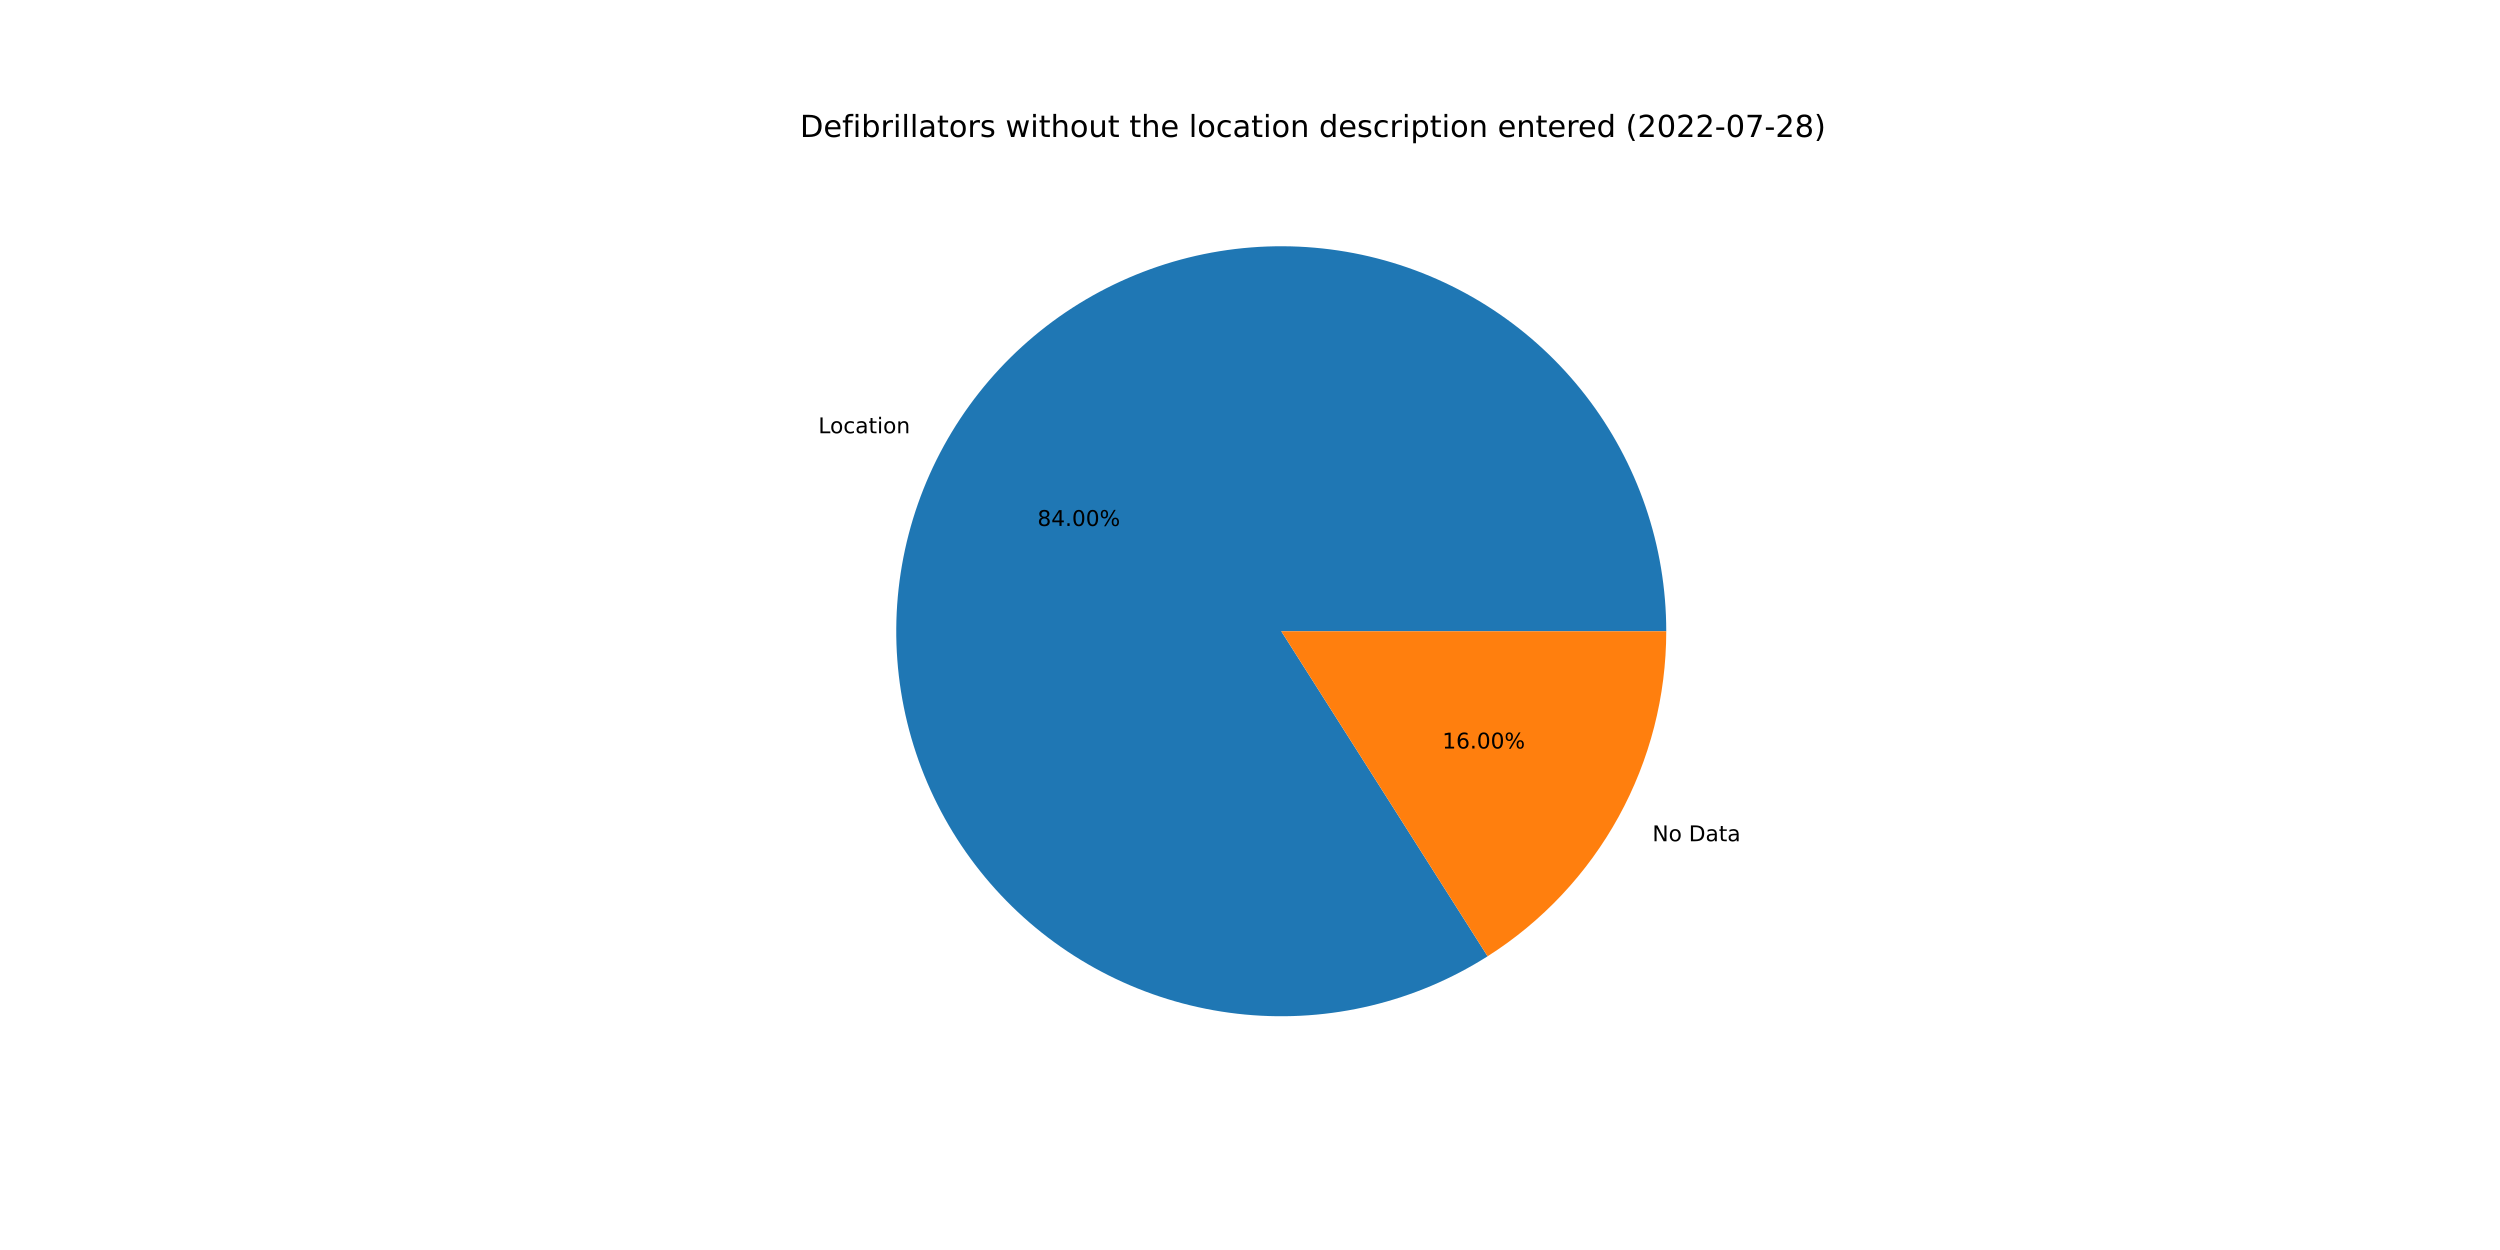
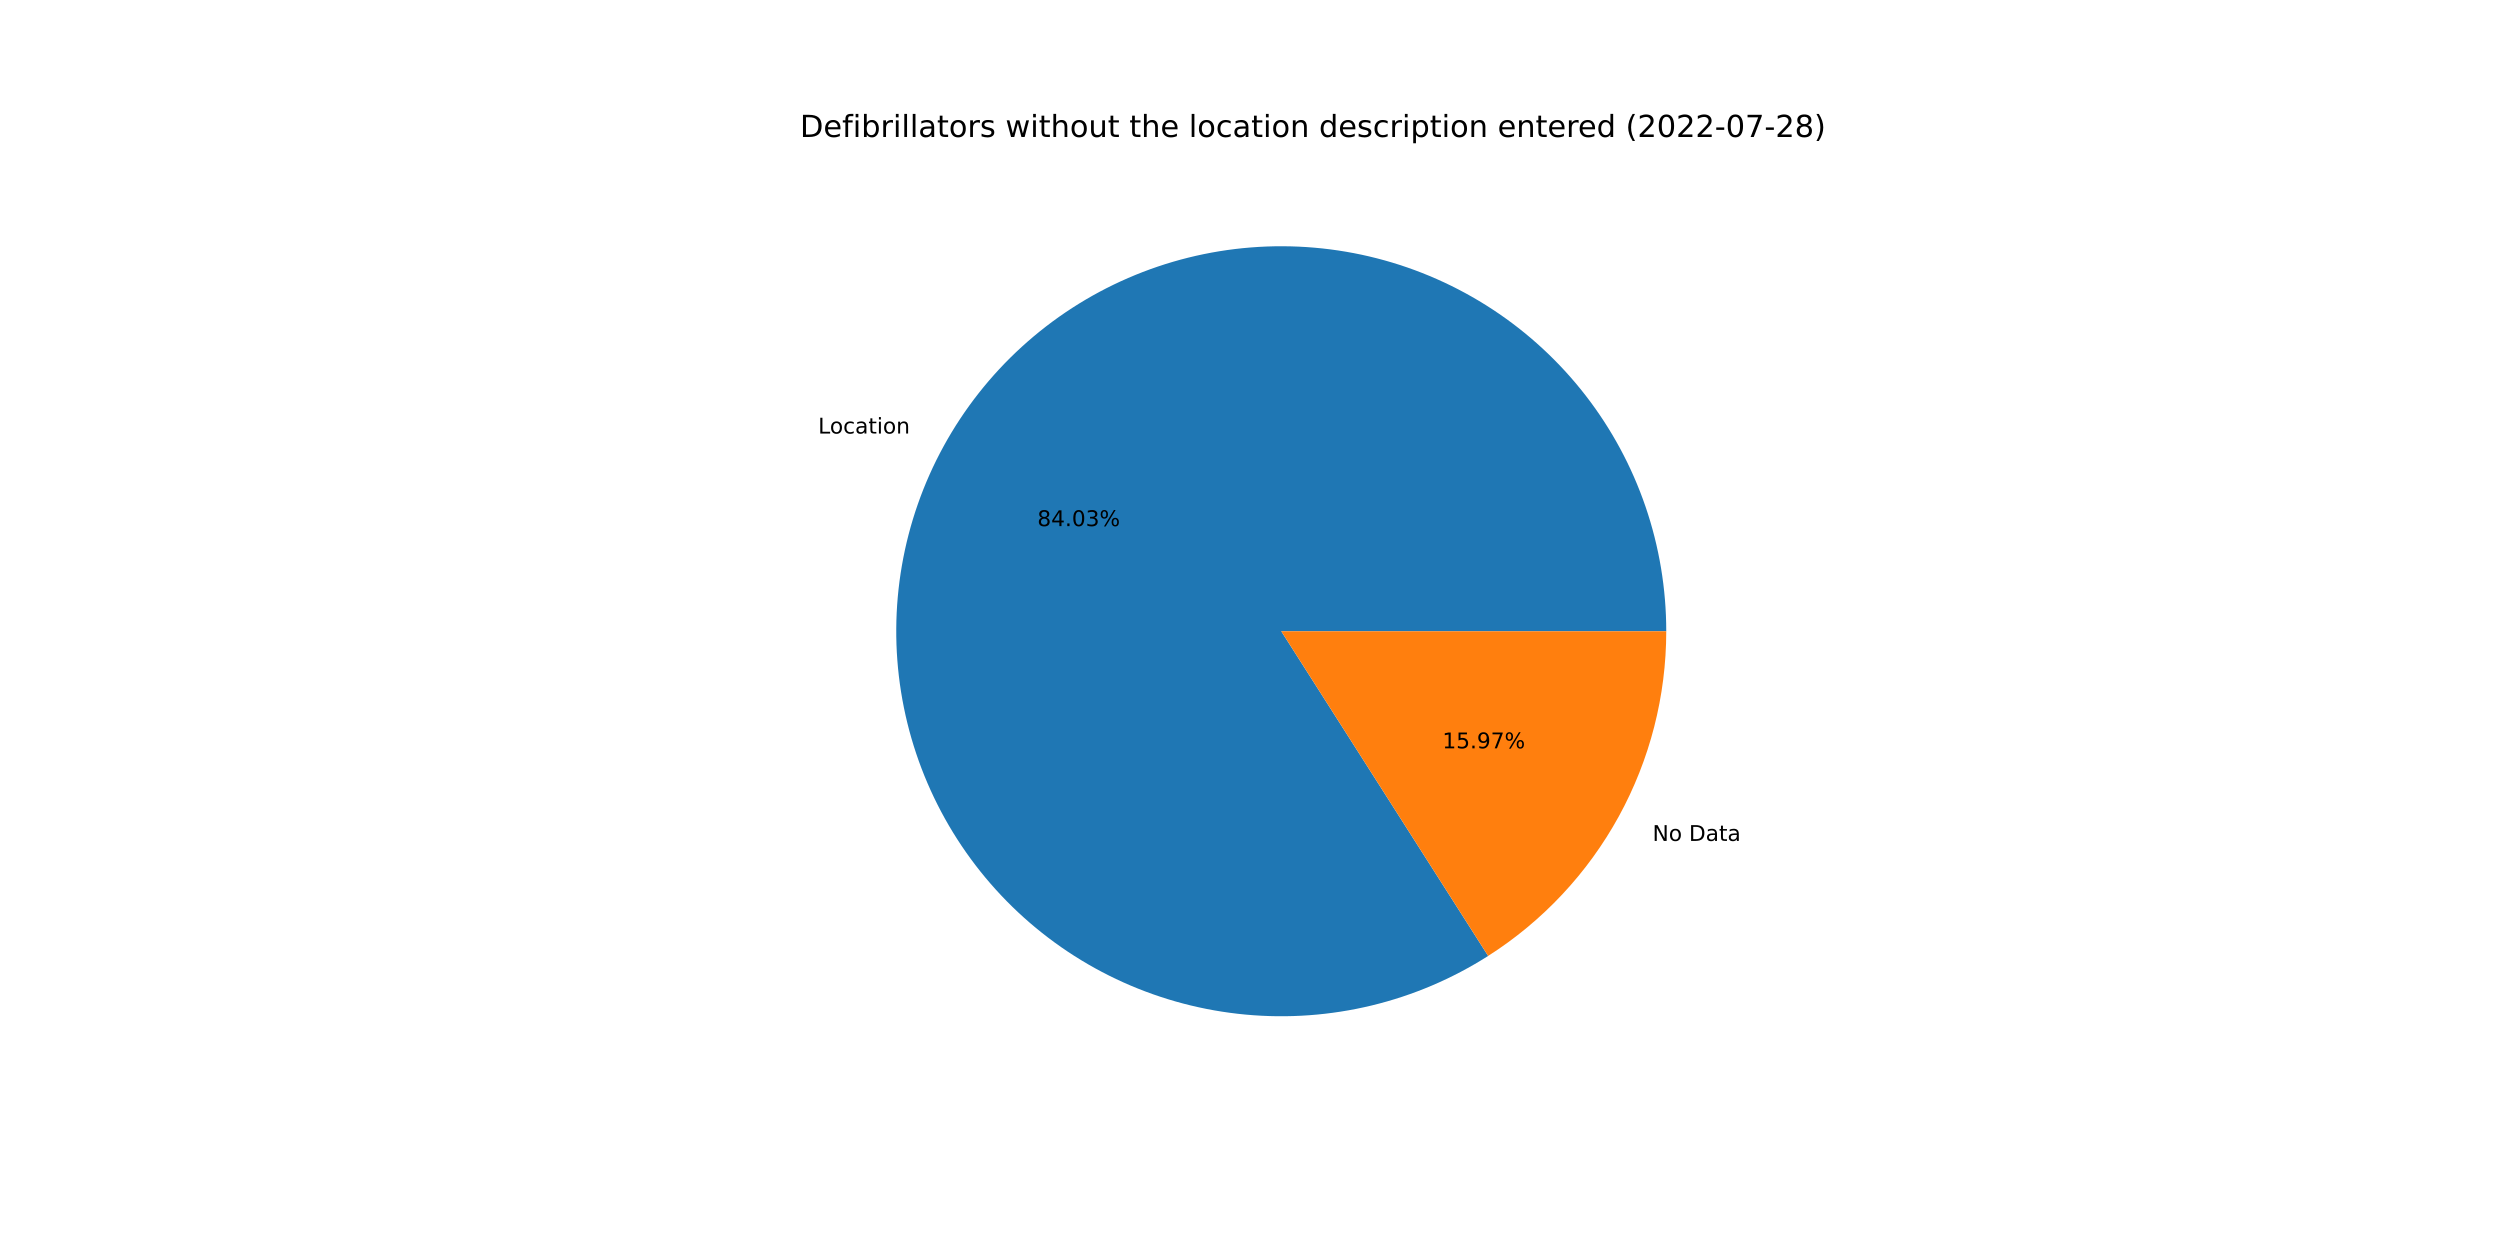
<svg xmlns="http://www.w3.org/2000/svg" xmlns:xlink="http://www.w3.org/1999/xlink" width="1152pt" height="576pt" viewBox="0 0 1152 576" version="1.1">
  <defs>
    <style type="text/css">*{stroke-linejoin: round; stroke-linecap: butt}</style>
  </defs>
  <g id="figure_1">
    <g id="patch_1">
      <path d="M 0 576  L 1152 576  L 1152 0  L 0 0  z " style="fill: #ffffff" />
    </g>
    <g id="axes_1">
      <g id="patch_2">
-         <path d="M 767.808 290.88  C 767.808 271.328 764.576 251.911 758.243 233.413  C 751.909 214.916 742.562 197.592 730.578 182.143  C 718.594 166.694 704.139 153.333 687.797 142.599  C 671.456 131.865 653.451 123.906 634.514 119.044  C 615.576 114.182 595.965 112.485 576.473 114.019  C 556.982 115.554 537.878 120.301 519.935 128.067  C 501.991 135.832 485.455 146.511 470.994 159.671  C 456.534 172.83 444.348 188.29 434.93 205.424  C 425.512 222.557 418.991 241.131 415.631 260.392  C 412.271 279.652 412.118 299.337 415.179 318.648  C 418.239 337.958 424.47 356.631 433.621 373.909  C 442.771 391.187 454.715 406.835 468.969 420.217  C 483.223 433.6 499.592 444.534 517.412 452.578  C 535.232 460.622 554.26 465.665 573.725 467.503  C 593.19 469.34 612.826 467.948 631.837 463.381  C 650.848 458.814 668.974 451.136 685.48 440.658  L 590.4 290.88  L 767.808 290.88  z " style="fill: #1f77b4" />
+         <path d="M 767.808 290.88  C 767.808 271.322 764.574 251.898 758.237 233.395  C 751.899 214.893 742.546 197.564 730.555 182.113  C 718.564 166.662 704.101 153.3 687.75 142.568  C 671.4 131.836 653.387 123.881 634.441 119.025  C 615.495 114.17 595.877 112.481 576.38 114.027  C 556.883 115.573 537.775 120.332 519.831 128.111  C 501.887 135.891 485.352 146.585 470.897 159.759  C 456.442 172.933 444.265 188.408 434.858 205.555  C 425.452 222.702 418.945 241.288 415.602 260.558  C 412.26 279.828 412.126 299.519 415.208 318.833  C 418.29 338.146 424.544 356.818 433.717 374.091  C 442.891 391.365 454.858 407.002 469.133 420.371  C 483.409 433.74 499.797 444.657 517.634 452.678  C 535.471 460.7 554.513 465.718 573.987 467.527  C 593.461 469.337 613.101 467.913 632.111 463.315  C 651.12 458.717 669.239 451.006 685.734 440.497  L 590.4 290.88  L 767.808 290.88  z " style="fill: #1f77b4" />
      </g>
      <g id="patch_3">
-         <path d="M 685.48 440.658  C 710.704 424.646 731.478 402.518 745.87 376.336  C 760.261 350.154 767.808 320.757 767.808 290.88  L 590.4 290.88  L 685.48 440.658  z " style="fill: #ff7f0e" />
+         <path d="M 685.734 440.497  C 710.887 424.469 731.597 402.354 745.942 376.205  C 760.287 350.055 767.808 320.706 767.808 290.88  L 590.4 290.88  L 685.734 440.497  z " style="fill: #ff7f0e" />
      </g>
      <g id="matplotlib.axis_1" />
      <g id="matplotlib.axis_2" />
      <g id="text_1">
-         <g transform="translate(377.0866 199.6373)scale(0.1 -0.1)">
+         <g transform="translate(377.0071 199.782)scale(0.1 -0.1)">
          <defs>
            <path id="DejaVuSans-4c" d="M 628 4666  L 1259 4666  L 1259 531  L 3531 531  L 3531 0  L 628 0  L 628 4666  z " transform="scale(0.015625)" />
            <path id="DejaVuSans-6f" d="M 1959 3097  Q 1497 3097 1228 2736  Q 959 2375 959 1747  Q 959 1119 1226 758  Q 1494 397 1959 397  Q 2419 397 2687 759  Q 2956 1122 2956 1747  Q 2956 2369 2687 2733  Q 2419 3097 1959 3097  z M 1959 3584  Q 2709 3584 3137 3096  Q 3566 2609 3566 1747  Q 3566 888 3137 398  Q 2709 -91 1959 -91  Q 1206 -91 779 398  Q 353 888 353 1747  Q 353 2609 779 3096  Q 1206 3584 1959 3584  z " transform="scale(0.015625)" />
            <path id="DejaVuSans-63" d="M 3122 3366  L 3122 2828  Q 2878 2963 2633 3030  Q 2388 3097 2138 3097  Q 1578 3097 1268 2742  Q 959 2388 959 1747  Q 959 1106 1268 751  Q 1578 397 2138 397  Q 2388 397 2633 464  Q 2878 531 3122 666  L 3122 134  Q 2881 22 2623 -34  Q 2366 -91 2075 -91  Q 1284 -91 818 406  Q 353 903 353 1747  Q 353 2603 823 3093  Q 1294 3584 2113 3584  Q 2378 3584 2631 3529  Q 2884 3475 3122 3366  z " transform="scale(0.015625)" />
            <path id="DejaVuSans-61" d="M 2194 1759  Q 1497 1759 1228 1600  Q 959 1441 959 1056  Q 959 750 1161 570  Q 1363 391 1709 391  Q 2188 391 2477 730  Q 2766 1069 2766 1631  L 2766 1759  L 2194 1759  z M 3341 1997  L 3341 0  L 2766 0  L 2766 531  Q 2569 213 2275 61  Q 1981 -91 1556 -91  Q 1019 -91 701 211  Q 384 513 384 1019  Q 384 1609 779 1909  Q 1175 2209 1959 2209  L 2766 2209  L 2766 2266  Q 2766 2663 2505 2880  Q 2244 3097 1772 3097  Q 1472 3097 1187 3025  Q 903 2953 641 2809  L 641 3341  Q 956 3463 1253 3523  Q 1550 3584 1831 3584  Q 2591 3584 2966 3190  Q 3341 2797 3341 1997  z " transform="scale(0.015625)" />
            <path id="DejaVuSans-74" d="M 1172 4494  L 1172 3500  L 2356 3500  L 2356 3053  L 1172 3053  L 1172 1153  Q 1172 725 1289 603  Q 1406 481 1766 481  L 2356 481  L 2356 0  L 1766 0  Q 1100 0 847 248  Q 594 497 594 1153  L 594 3053  L 172 3053  L 172 3500  L 594 3500  L 594 4494  L 1172 4494  z " transform="scale(0.015625)" />
            <path id="DejaVuSans-69" d="M 603 3500  L 1178 3500  L 1178 0  L 603 0  L 603 3500  z M 603 4863  L 1178 4863  L 1178 4134  L 603 4134  L 603 4863  z " transform="scale(0.015625)" />
            <path id="DejaVuSans-6e" d="M 3513 2113  L 3513 0  L 2938 0  L 2938 2094  Q 2938 2591 2744 2837  Q 2550 3084 2163 3084  Q 1697 3084 1428 2787  Q 1159 2491 1159 1978  L 1159 0  L 581 0  L 581 3500  L 1159 3500  L 1159 2956  Q 1366 3272 1645 3428  Q 1925 3584 2291 3584  Q 2894 3584 3203 3211  Q 3513 2838 3513 2113  z " transform="scale(0.015625)" />
          </defs>
          <use xlink:href="#DejaVuSans-4c" />
          <use xlink:href="#DejaVuSans-6f" x="53.963" />
          <use xlink:href="#DejaVuSans-63" x="115.145" />
          <use xlink:href="#DejaVuSans-61" x="170.125" />
          <use xlink:href="#DejaVuSans-74" x="231.404" />
          <use xlink:href="#DejaVuSans-69" x="270.613" />
          <use xlink:href="#DejaVuSans-6f" x="298.396" />
          <use xlink:href="#DejaVuSans-6e" x="359.578" />
        </g>
      </g>
      <g id="text_2">
-         <g transform="translate(478.0534 242.3655)scale(0.1 -0.1)">
+         <g transform="translate(478.01 242.4445)scale(0.1 -0.1)">
          <defs>
            <path id="DejaVuSans-38" d="M 2034 2216  Q 1584 2216 1326 1975  Q 1069 1734 1069 1313  Q 1069 891 1326 650  Q 1584 409 2034 409  Q 2484 409 2743 651  Q 3003 894 3003 1313  Q 3003 1734 2745 1975  Q 2488 2216 2034 2216  z M 1403 2484  Q 997 2584 770 2862  Q 544 3141 544 3541  Q 544 4100 942 4425  Q 1341 4750 2034 4750  Q 2731 4750 3128 4425  Q 3525 4100 3525 3541  Q 3525 3141 3298 2862  Q 3072 2584 2669 2484  Q 3125 2378 3379 2068  Q 3634 1759 3634 1313  Q 3634 634 3220 271  Q 2806 -91 2034 -91  Q 1263 -91 848 271  Q 434 634 434 1313  Q 434 1759 690 2068  Q 947 2378 1403 2484  z M 1172 3481  Q 1172 3119 1398 2916  Q 1625 2713 2034 2713  Q 2441 2713 2670 2916  Q 2900 3119 2900 3481  Q 2900 3844 2670 4047  Q 2441 4250 2034 4250  Q 1625 4250 1398 4047  Q 1172 3844 1172 3481  z " transform="scale(0.015625)" />
            <path id="DejaVuSans-34" d="M 2419 4116  L 825 1625  L 2419 1625  L 2419 4116  z M 2253 4666  L 3047 4666  L 3047 1625  L 3713 1625  L 3713 1100  L 3047 1100  L 3047 0  L 2419 0  L 2419 1100  L 313 1100  L 313 1709  L 2253 4666  z " transform="scale(0.015625)" />
            <path id="DejaVuSans-2e" d="M 684 794  L 1344 794  L 1344 0  L 684 0  L 684 794  z " transform="scale(0.015625)" />
            <path id="DejaVuSans-30" d="M 2034 4250  Q 1547 4250 1301 3770  Q 1056 3291 1056 2328  Q 1056 1369 1301 889  Q 1547 409 2034 409  Q 2525 409 2770 889  Q 3016 1369 3016 2328  Q 3016 3291 2770 3770  Q 2525 4250 2034 4250  z M 2034 4750  Q 2819 4750 3233 4129  Q 3647 3509 3647 2328  Q 3647 1150 3233 529  Q 2819 -91 2034 -91  Q 1250 -91 836 529  Q 422 1150 422 2328  Q 422 3509 836 4129  Q 1250 4750 2034 4750  z " transform="scale(0.015625)" />
+             <path id="DejaVuSans-33" d="M 2597 2516  Q 3050 2419 3304 2112  Q 3559 1806 3559 1356  Q 3559 666 3084 287  Q 2609 -91 1734 -91  Q 1441 -91 1130 -33  Q 819 25 488 141  L 488 750  Q 750 597 1062 519  Q 1375 441 1716 441  Q 2309 441 2620 675  Q 2931 909 2931 1356  Q 2931 1769 2642 2001  Q 2353 2234 1838 2234  L 1294 2234  L 1294 2753  L 1863 2753  Q 2328 2753 2575 2939  Q 2822 3125 2822 3475  Q 2822 3834 2567 4026  Q 2313 4219 1838 4219  Q 1578 4219 1281 4162  Q 984 4106 628 3988  L 628 4550  Q 988 4650 1302 4700  Q 1616 4750 1894 4750  Q 2613 4750 3031 4423  Q 3450 4097 3450 3541  Q 3450 3153 3228 2886  Q 3006 2619 2597 2516  z " transform="scale(0.015625)" />
            <path id="DejaVuSans-25" d="M 4653 2053  Q 4381 2053 4226 1822  Q 4072 1591 4072 1178  Q 4072 772 4226 539  Q 4381 306 4653 306  Q 4919 306 5073 539  Q 5228 772 5228 1178  Q 5228 1588 5073 1820  Q 4919 2053 4653 2053  z M 4653 2450  Q 5147 2450 5437 2106  Q 5728 1763 5728 1178  Q 5728 594 5436 251  Q 5144 -91 4653 -91  Q 4153 -91 3862 251  Q 3572 594 3572 1178  Q 3572 1766 3864 2108  Q 4156 2450 4653 2450  z M 1428 4353  Q 1159 4353 1004 4120  Q 850 3888 850 3481  Q 850 3069 1003 2837  Q 1156 2606 1428 2606  Q 1700 2606 1854 2837  Q 2009 3069 2009 3481  Q 2009 3884 1853 4118  Q 1697 4353 1428 4353  z M 4250 4750  L 4750 4750  L 1831 -91  L 1331 -91  L 4250 4750  z M 1428 4750  Q 1922 4750 2215 4408  Q 2509 4066 2509 3481  Q 2509 2891 2217 2550  Q 1925 2209 1428 2209  Q 931 2209 642 2551  Q 353 2894 353 3481  Q 353 4063 643 4406  Q 934 4750 1428 4750  z " transform="scale(0.015625)" />
          </defs>
          <use xlink:href="#DejaVuSans-38" />
          <use xlink:href="#DejaVuSans-34" x="63.623" />
          <use xlink:href="#DejaVuSans-2e" x="127.246" />
          <use xlink:href="#DejaVuSans-30" x="159.033" />
-           <use xlink:href="#DejaVuSans-30" x="222.656" />
+           <use xlink:href="#DejaVuSans-33" x="222.656" />
          <use xlink:href="#DejaVuSans-25" x="286.279" />
        </g>
      </g>
      <g id="text_3">
-         <g transform="translate(761.4166 387.6414)scale(0.1 -0.1)">
+         <g transform="translate(761.496 387.4967)scale(0.1 -0.1)">
          <defs>
            <path id="DejaVuSans-4e" d="M 628 4666  L 1478 4666  L 3547 763  L 3547 4666  L 4159 4666  L 4159 0  L 3309 0  L 1241 3903  L 1241 0  L 628 0  L 628 4666  z " transform="scale(0.015625)" />
            <path id="DejaVuSans-20" transform="scale(0.015625)" />
            <path id="DejaVuSans-44" d="M 1259 4147  L 1259 519  L 2022 519  Q 2988 519 3436 956  Q 3884 1394 3884 2338  Q 3884 3275 3436 3711  Q 2988 4147 2022 4147  L 1259 4147  z M 628 4666  L 1925 4666  Q 3281 4666 3915 4102  Q 4550 3538 4550 2338  Q 4550 1131 3912 565  Q 3275 0 1925 0  L 628 0  L 628 4666  z " transform="scale(0.015625)" />
          </defs>
          <use xlink:href="#DejaVuSans-4e" />
          <use xlink:href="#DejaVuSans-6f" x="74.805" />
          <use xlink:href="#DejaVuSans-20" x="135.986" />
          <use xlink:href="#DejaVuSans-44" x="167.773" />
          <use xlink:href="#DejaVuSans-61" x="244.775" />
          <use xlink:href="#DejaVuSans-74" x="306.055" />
          <use xlink:href="#DejaVuSans-61" x="345.264" />
        </g>
      </g>
      <g id="text_4">
-         <g transform="translate(664.6169 344.9132)scale(0.1 -0.1)">
+         <g transform="translate(664.6603 344.8343)scale(0.1 -0.1)">
          <defs>
            <path id="DejaVuSans-31" d="M 794 531  L 1825 531  L 1825 4091  L 703 3866  L 703 4441  L 1819 4666  L 2450 4666  L 2450 531  L 3481 531  L 3481 0  L 794 0  L 794 531  z " transform="scale(0.015625)" />
-             <path id="DejaVuSans-36" d="M 2113 2584  Q 1688 2584 1439 2293  Q 1191 2003 1191 1497  Q 1191 994 1439 701  Q 1688 409 2113 409  Q 2538 409 2786 701  Q 3034 994 3034 1497  Q 3034 2003 2786 2293  Q 2538 2584 2113 2584  z M 3366 4563  L 3366 3988  Q 3128 4100 2886 4159  Q 2644 4219 2406 4219  Q 1781 4219 1451 3797  Q 1122 3375 1075 2522  Q 1259 2794 1537 2939  Q 1816 3084 2150 3084  Q 2853 3084 3261 2657  Q 3669 2231 3669 1497  Q 3669 778 3244 343  Q 2819 -91 2113 -91  Q 1303 -91 875 529  Q 447 1150 447 2328  Q 447 3434 972 4092  Q 1497 4750 2381 4750  Q 2619 4750 2861 4703  Q 3103 4656 3366 4563  z " transform="scale(0.015625)" />
+             <path id="DejaVuSans-35" d="M 691 4666  L 3169 4666  L 3169 4134  L 1269 4134  L 1269 2991  Q 1406 3038 1543 3061  Q 1681 3084 1819 3084  Q 2600 3084 3056 2656  Q 3513 2228 3513 1497  Q 3513 744 3044 326  Q 2575 -91 1722 -91  Q 1428 -91 1123 -41  Q 819 9 494 109  L 494 744  Q 775 591 1075 516  Q 1375 441 1709 441  Q 2250 441 2565 725  Q 2881 1009 2881 1497  Q 2881 1984 2565 2268  Q 2250 2553 1709 2553  Q 1456 2553 1204 2497  Q 953 2441 691 2322  L 691 4666  z " transform="scale(0.015625)" />
+             <path id="DejaVuSans-39" d="M 703 97  L 703 672  Q 941 559 1184 500  Q 1428 441 1663 441  Q 2288 441 2617 861  Q 2947 1281 2994 2138  Q 2813 1869 2534 1725  Q 2256 1581 1919 1581  Q 1219 1581 811 2004  Q 403 2428 403 3163  Q 403 3881 828 4315  Q 1253 4750 1959 4750  Q 2769 4750 3195 4129  Q 3622 3509 3622 2328  Q 3622 1225 3098 567  Q 2575 -91 1691 -91  Q 1453 -91 1209 -44  Q 966 3 703 97  z M 1959 2075  Q 2384 2075 2632 2365  Q 2881 2656 2881 3163  Q 2881 3666 2632 3958  Q 2384 4250 1959 4250  Q 1534 4250 1286 3958  Q 1038 3666 1038 3163  Q 1038 2656 1286 2365  Q 1534 2075 1959 2075  z " transform="scale(0.015625)" />
+             <path id="DejaVuSans-37" d="M 525 4666  L 3525 4666  L 3525 4397  L 1831 0  L 1172 0  L 2766 4134  L 525 4134  L 525 4666  z " transform="scale(0.015625)" />
          </defs>
          <use xlink:href="#DejaVuSans-31" />
-           <use xlink:href="#DejaVuSans-36" x="63.623" />
+           <use xlink:href="#DejaVuSans-35" x="63.623" />
          <use xlink:href="#DejaVuSans-2e" x="127.246" />
-           <use xlink:href="#DejaVuSans-30" x="159.033" />
-           <use xlink:href="#DejaVuSans-30" x="222.656" />
+           <use xlink:href="#DejaVuSans-39" x="159.033" />
+           <use xlink:href="#DejaVuSans-37" x="222.656" />
          <use xlink:href="#DejaVuSans-25" x="286.279" />
        </g>
      </g>
      <g id="text_5">
        <g transform="translate(368.64 63.12)scale(0.14 -0.14)">
          <defs>
            <path id="DejaVuSans-65" d="M 3597 1894  L 3597 1613  L 953 1613  Q 991 1019 1311 708  Q 1631 397 2203 397  Q 2534 397 2845 478  Q 3156 559 3463 722  L 3463 178  Q 3153 47 2828 -22  Q 2503 -91 2169 -91  Q 1331 -91 842 396  Q 353 884 353 1716  Q 353 2575 817 3079  Q 1281 3584 2069 3584  Q 2775 3584 3186 3129  Q 3597 2675 3597 1894  z M 3022 2063  Q 3016 2534 2758 2815  Q 2500 3097 2075 3097  Q 1594 3097 1305 2825  Q 1016 2553 972 2059  L 3022 2063  z " transform="scale(0.015625)" />
            <path id="DejaVuSans-66" d="M 2375 4863  L 2375 4384  L 1825 4384  Q 1516 4384 1395 4259  Q 1275 4134 1275 3809  L 1275 3500  L 2222 3500  L 2222 3053  L 1275 3053  L 1275 0  L 697 0  L 697 3053  L 147 3053  L 147 3500  L 697 3500  L 697 3744  Q 697 4328 969 4595  Q 1241 4863 1831 4863  L 2375 4863  z " transform="scale(0.015625)" />
            <path id="DejaVuSans-62" d="M 3116 1747  Q 3116 2381 2855 2742  Q 2594 3103 2138 3103  Q 1681 3103 1420 2742  Q 1159 2381 1159 1747  Q 1159 1113 1420 752  Q 1681 391 2138 391  Q 2594 391 2855 752  Q 3116 1113 3116 1747  z M 1159 2969  Q 1341 3281 1617 3432  Q 1894 3584 2278 3584  Q 2916 3584 3314 3078  Q 3713 2572 3713 1747  Q 3713 922 3314 415  Q 2916 -91 2278 -91  Q 1894 -91 1617 61  Q 1341 213 1159 525  L 1159 0  L 581 0  L 581 4863  L 1159 4863  L 1159 2969  z " transform="scale(0.015625)" />
            <path id="DejaVuSans-72" d="M 2631 2963  Q 2534 3019 2420 3045  Q 2306 3072 2169 3072  Q 1681 3072 1420 2755  Q 1159 2438 1159 1844  L 1159 0  L 581 0  L 581 3500  L 1159 3500  L 1159 2956  Q 1341 3275 1631 3429  Q 1922 3584 2338 3584  Q 2397 3584 2469 3576  Q 2541 3569 2628 3553  L 2631 2963  z " transform="scale(0.015625)" />
            <path id="DejaVuSans-6c" d="M 603 4863  L 1178 4863  L 1178 0  L 603 0  L 603 4863  z " transform="scale(0.015625)" />
            <path id="DejaVuSans-73" d="M 2834 3397  L 2834 2853  Q 2591 2978 2328 3040  Q 2066 3103 1784 3103  Q 1356 3103 1142 2972  Q 928 2841 928 2578  Q 928 2378 1081 2264  Q 1234 2150 1697 2047  L 1894 2003  Q 2506 1872 2764 1633  Q 3022 1394 3022 966  Q 3022 478 2636 193  Q 2250 -91 1575 -91  Q 1294 -91 989 -36  Q 684 19 347 128  L 347 722  Q 666 556 975 473  Q 1284 391 1588 391  Q 1994 391 2212 530  Q 2431 669 2431 922  Q 2431 1156 2273 1281  Q 2116 1406 1581 1522  L 1381 1569  Q 847 1681 609 1914  Q 372 2147 372 2553  Q 372 3047 722 3315  Q 1072 3584 1716 3584  Q 2034 3584 2315 3537  Q 2597 3491 2834 3397  z " transform="scale(0.015625)" />
            <path id="DejaVuSans-77" d="M 269 3500  L 844 3500  L 1563 769  L 2278 3500  L 2956 3500  L 3675 769  L 4391 3500  L 4966 3500  L 4050 0  L 3372 0  L 2619 2869  L 1863 0  L 1184 0  L 269 3500  z " transform="scale(0.015625)" />
            <path id="DejaVuSans-68" d="M 3513 2113  L 3513 0  L 2938 0  L 2938 2094  Q 2938 2591 2744 2837  Q 2550 3084 2163 3084  Q 1697 3084 1428 2787  Q 1159 2491 1159 1978  L 1159 0  L 581 0  L 581 4863  L 1159 4863  L 1159 2956  Q 1366 3272 1645 3428  Q 1925 3584 2291 3584  Q 2894 3584 3203 3211  Q 3513 2838 3513 2113  z " transform="scale(0.015625)" />
            <path id="DejaVuSans-75" d="M 544 1381  L 544 3500  L 1119 3500  L 1119 1403  Q 1119 906 1312 657  Q 1506 409 1894 409  Q 2359 409 2629 706  Q 2900 1003 2900 1516  L 2900 3500  L 3475 3500  L 3475 0  L 2900 0  L 2900 538  Q 2691 219 2414 64  Q 2138 -91 1772 -91  Q 1169 -91 856 284  Q 544 659 544 1381  z M 1991 3584  L 1991 3584  z " transform="scale(0.015625)" />
            <path id="DejaVuSans-64" d="M 2906 2969  L 2906 4863  L 3481 4863  L 3481 0  L 2906 0  L 2906 525  Q 2725 213 2448 61  Q 2172 -91 1784 -91  Q 1150 -91 751 415  Q 353 922 353 1747  Q 353 2572 751 3078  Q 1150 3584 1784 3584  Q 2172 3584 2448 3432  Q 2725 3281 2906 2969  z M 947 1747  Q 947 1113 1208 752  Q 1469 391 1925 391  Q 2381 391 2643 752  Q 2906 1113 2906 1747  Q 2906 2381 2643 2742  Q 2381 3103 1925 3103  Q 1469 3103 1208 2742  Q 947 2381 947 1747  z " transform="scale(0.015625)" />
            <path id="DejaVuSans-70" d="M 1159 525  L 1159 -1331  L 581 -1331  L 581 3500  L 1159 3500  L 1159 2969  Q 1341 3281 1617 3432  Q 1894 3584 2278 3584  Q 2916 3584 3314 3078  Q 3713 2572 3713 1747  Q 3713 922 3314 415  Q 2916 -91 2278 -91  Q 1894 -91 1617 61  Q 1341 213 1159 525  z M 3116 1747  Q 3116 2381 2855 2742  Q 2594 3103 2138 3103  Q 1681 3103 1420 2742  Q 1159 2381 1159 1747  Q 1159 1113 1420 752  Q 1681 391 2138 391  Q 2594 391 2855 752  Q 3116 1113 3116 1747  z " transform="scale(0.015625)" />
            <path id="DejaVuSans-28" d="M 1984 4856  Q 1566 4138 1362 3434  Q 1159 2731 1159 2009  Q 1159 1288 1364 580  Q 1569 -128 1984 -844  L 1484 -844  Q 1016 -109 783 600  Q 550 1309 550 2009  Q 550 2706 781 3412  Q 1013 4119 1484 4856  L 1984 4856  z " transform="scale(0.015625)" />
            <path id="DejaVuSans-32" d="M 1228 531  L 3431 531  L 3431 0  L 469 0  L 469 531  Q 828 903 1448 1529  Q 2069 2156 2228 2338  Q 2531 2678 2651 2914  Q 2772 3150 2772 3378  Q 2772 3750 2511 3984  Q 2250 4219 1831 4219  Q 1534 4219 1204 4116  Q 875 4013 500 3803  L 500 4441  Q 881 4594 1212 4672  Q 1544 4750 1819 4750  Q 2544 4750 2975 4387  Q 3406 4025 3406 3419  Q 3406 3131 3298 2873  Q 3191 2616 2906 2266  Q 2828 2175 2409 1742  Q 1991 1309 1228 531  z " transform="scale(0.015625)" />
            <path id="DejaVuSans-2d" d="M 313 2009  L 1997 2009  L 1997 1497  L 313 1497  L 313 2009  z " transform="scale(0.015625)" />
-             <path id="DejaVuSans-37" d="M 525 4666  L 3525 4666  L 3525 4397  L 1831 0  L 1172 0  L 2766 4134  L 525 4134  L 525 4666  z " transform="scale(0.015625)" />
            <path id="DejaVuSans-29" d="M 513 4856  L 1013 4856  Q 1481 4119 1714 3412  Q 1947 2706 1947 2009  Q 1947 1309 1714 600  Q 1481 -109 1013 -844  L 513 -844  Q 928 -128 1133 580  Q 1338 1288 1338 2009  Q 1338 2731 1133 3434  Q 928 4138 513 4856  z " transform="scale(0.015625)" />
          </defs>
          <use xlink:href="#DejaVuSans-44" />
          <use xlink:href="#DejaVuSans-65" x="77.002" />
          <use xlink:href="#DejaVuSans-66" x="138.525" />
          <use xlink:href="#DejaVuSans-69" x="173.73" />
          <use xlink:href="#DejaVuSans-62" x="201.514" />
          <use xlink:href="#DejaVuSans-72" x="264.99" />
          <use xlink:href="#DejaVuSans-69" x="306.104" />
          <use xlink:href="#DejaVuSans-6c" x="333.887" />
          <use xlink:href="#DejaVuSans-6c" x="361.67" />
          <use xlink:href="#DejaVuSans-61" x="389.453" />
          <use xlink:href="#DejaVuSans-74" x="450.732" />
          <use xlink:href="#DejaVuSans-6f" x="489.941" />
          <use xlink:href="#DejaVuSans-72" x="551.123" />
          <use xlink:href="#DejaVuSans-73" x="592.236" />
          <use xlink:href="#DejaVuSans-20" x="644.336" />
          <use xlink:href="#DejaVuSans-77" x="676.123" />
          <use xlink:href="#DejaVuSans-69" x="757.91" />
          <use xlink:href="#DejaVuSans-74" x="785.693" />
          <use xlink:href="#DejaVuSans-68" x="824.902" />
          <use xlink:href="#DejaVuSans-6f" x="888.281" />
          <use xlink:href="#DejaVuSans-75" x="949.463" />
          <use xlink:href="#DejaVuSans-74" x="1012.842" />
          <use xlink:href="#DejaVuSans-20" x="1052.051" />
          <use xlink:href="#DejaVuSans-74" x="1083.838" />
          <use xlink:href="#DejaVuSans-68" x="1123.047" />
          <use xlink:href="#DejaVuSans-65" x="1186.426" />
          <use xlink:href="#DejaVuSans-20" x="1247.949" />
          <use xlink:href="#DejaVuSans-6c" x="1279.736" />
          <use xlink:href="#DejaVuSans-6f" x="1307.52" />
          <use xlink:href="#DejaVuSans-63" x="1368.701" />
          <use xlink:href="#DejaVuSans-61" x="1423.682" />
          <use xlink:href="#DejaVuSans-74" x="1484.961" />
          <use xlink:href="#DejaVuSans-69" x="1524.17" />
          <use xlink:href="#DejaVuSans-6f" x="1551.953" />
          <use xlink:href="#DejaVuSans-6e" x="1613.135" />
          <use xlink:href="#DejaVuSans-20" x="1676.514" />
          <use xlink:href="#DejaVuSans-64" x="1708.301" />
          <use xlink:href="#DejaVuSans-65" x="1771.777" />
          <use xlink:href="#DejaVuSans-73" x="1833.301" />
          <use xlink:href="#DejaVuSans-63" x="1885.4" />
          <use xlink:href="#DejaVuSans-72" x="1940.381" />
          <use xlink:href="#DejaVuSans-69" x="1981.494" />
          <use xlink:href="#DejaVuSans-70" x="2009.277" />
          <use xlink:href="#DejaVuSans-74" x="2072.754" />
          <use xlink:href="#DejaVuSans-69" x="2111.963" />
          <use xlink:href="#DejaVuSans-6f" x="2139.746" />
          <use xlink:href="#DejaVuSans-6e" x="2200.928" />
          <use xlink:href="#DejaVuSans-20" x="2264.307" />
          <use xlink:href="#DejaVuSans-65" x="2296.094" />
          <use xlink:href="#DejaVuSans-6e" x="2357.617" />
          <use xlink:href="#DejaVuSans-74" x="2420.996" />
          <use xlink:href="#DejaVuSans-65" x="2460.205" />
          <use xlink:href="#DejaVuSans-72" x="2521.729" />
          <use xlink:href="#DejaVuSans-65" x="2560.592" />
          <use xlink:href="#DejaVuSans-64" x="2622.115" />
          <use xlink:href="#DejaVuSans-20" x="2685.592" />
          <use xlink:href="#DejaVuSans-28" x="2717.379" />
          <use xlink:href="#DejaVuSans-32" x="2756.393" />
          <use xlink:href="#DejaVuSans-30" x="2820.016" />
          <use xlink:href="#DejaVuSans-32" x="2883.639" />
          <use xlink:href="#DejaVuSans-32" x="2947.262" />
          <use xlink:href="#DejaVuSans-2d" x="3010.885" />
          <use xlink:href="#DejaVuSans-30" x="3046.969" />
          <use xlink:href="#DejaVuSans-37" x="3110.592" />
          <use xlink:href="#DejaVuSans-2d" x="3174.215" />
          <use xlink:href="#DejaVuSans-32" x="3210.299" />
          <use xlink:href="#DejaVuSans-38" x="3273.922" />
          <use xlink:href="#DejaVuSans-29" x="3337.545" />
        </g>
      </g>
    </g>
  </g>
</svg>
